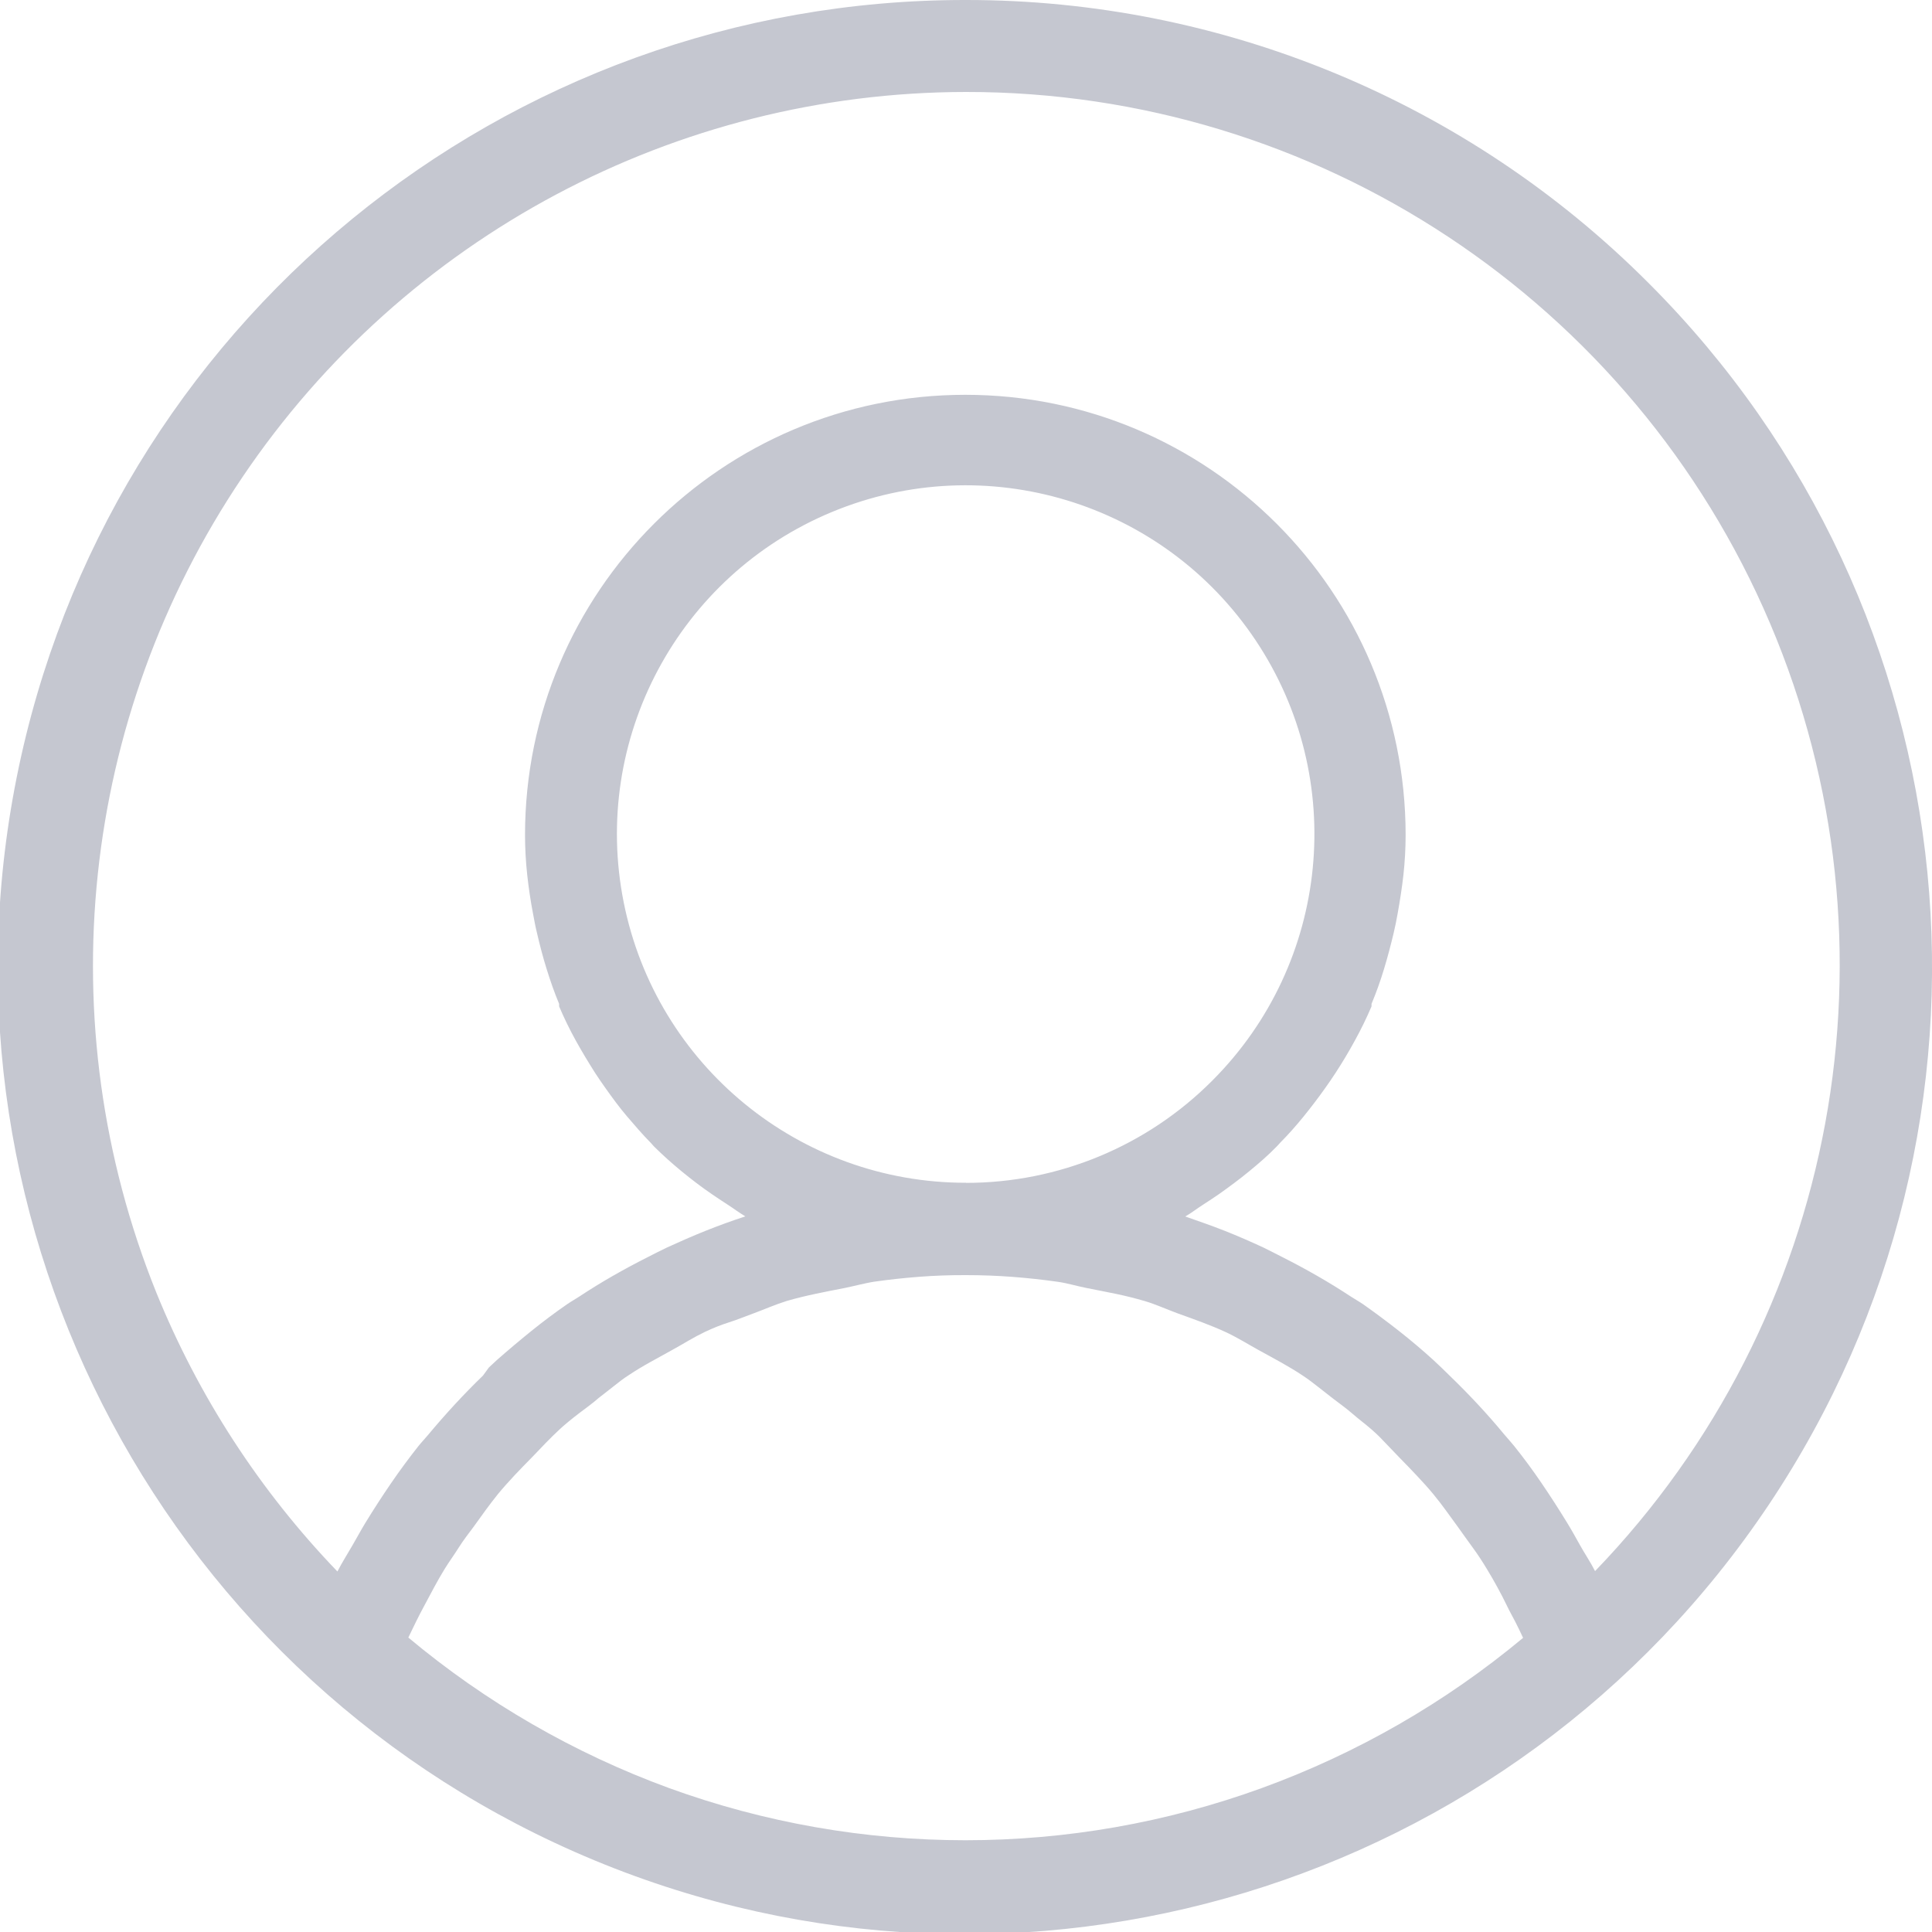
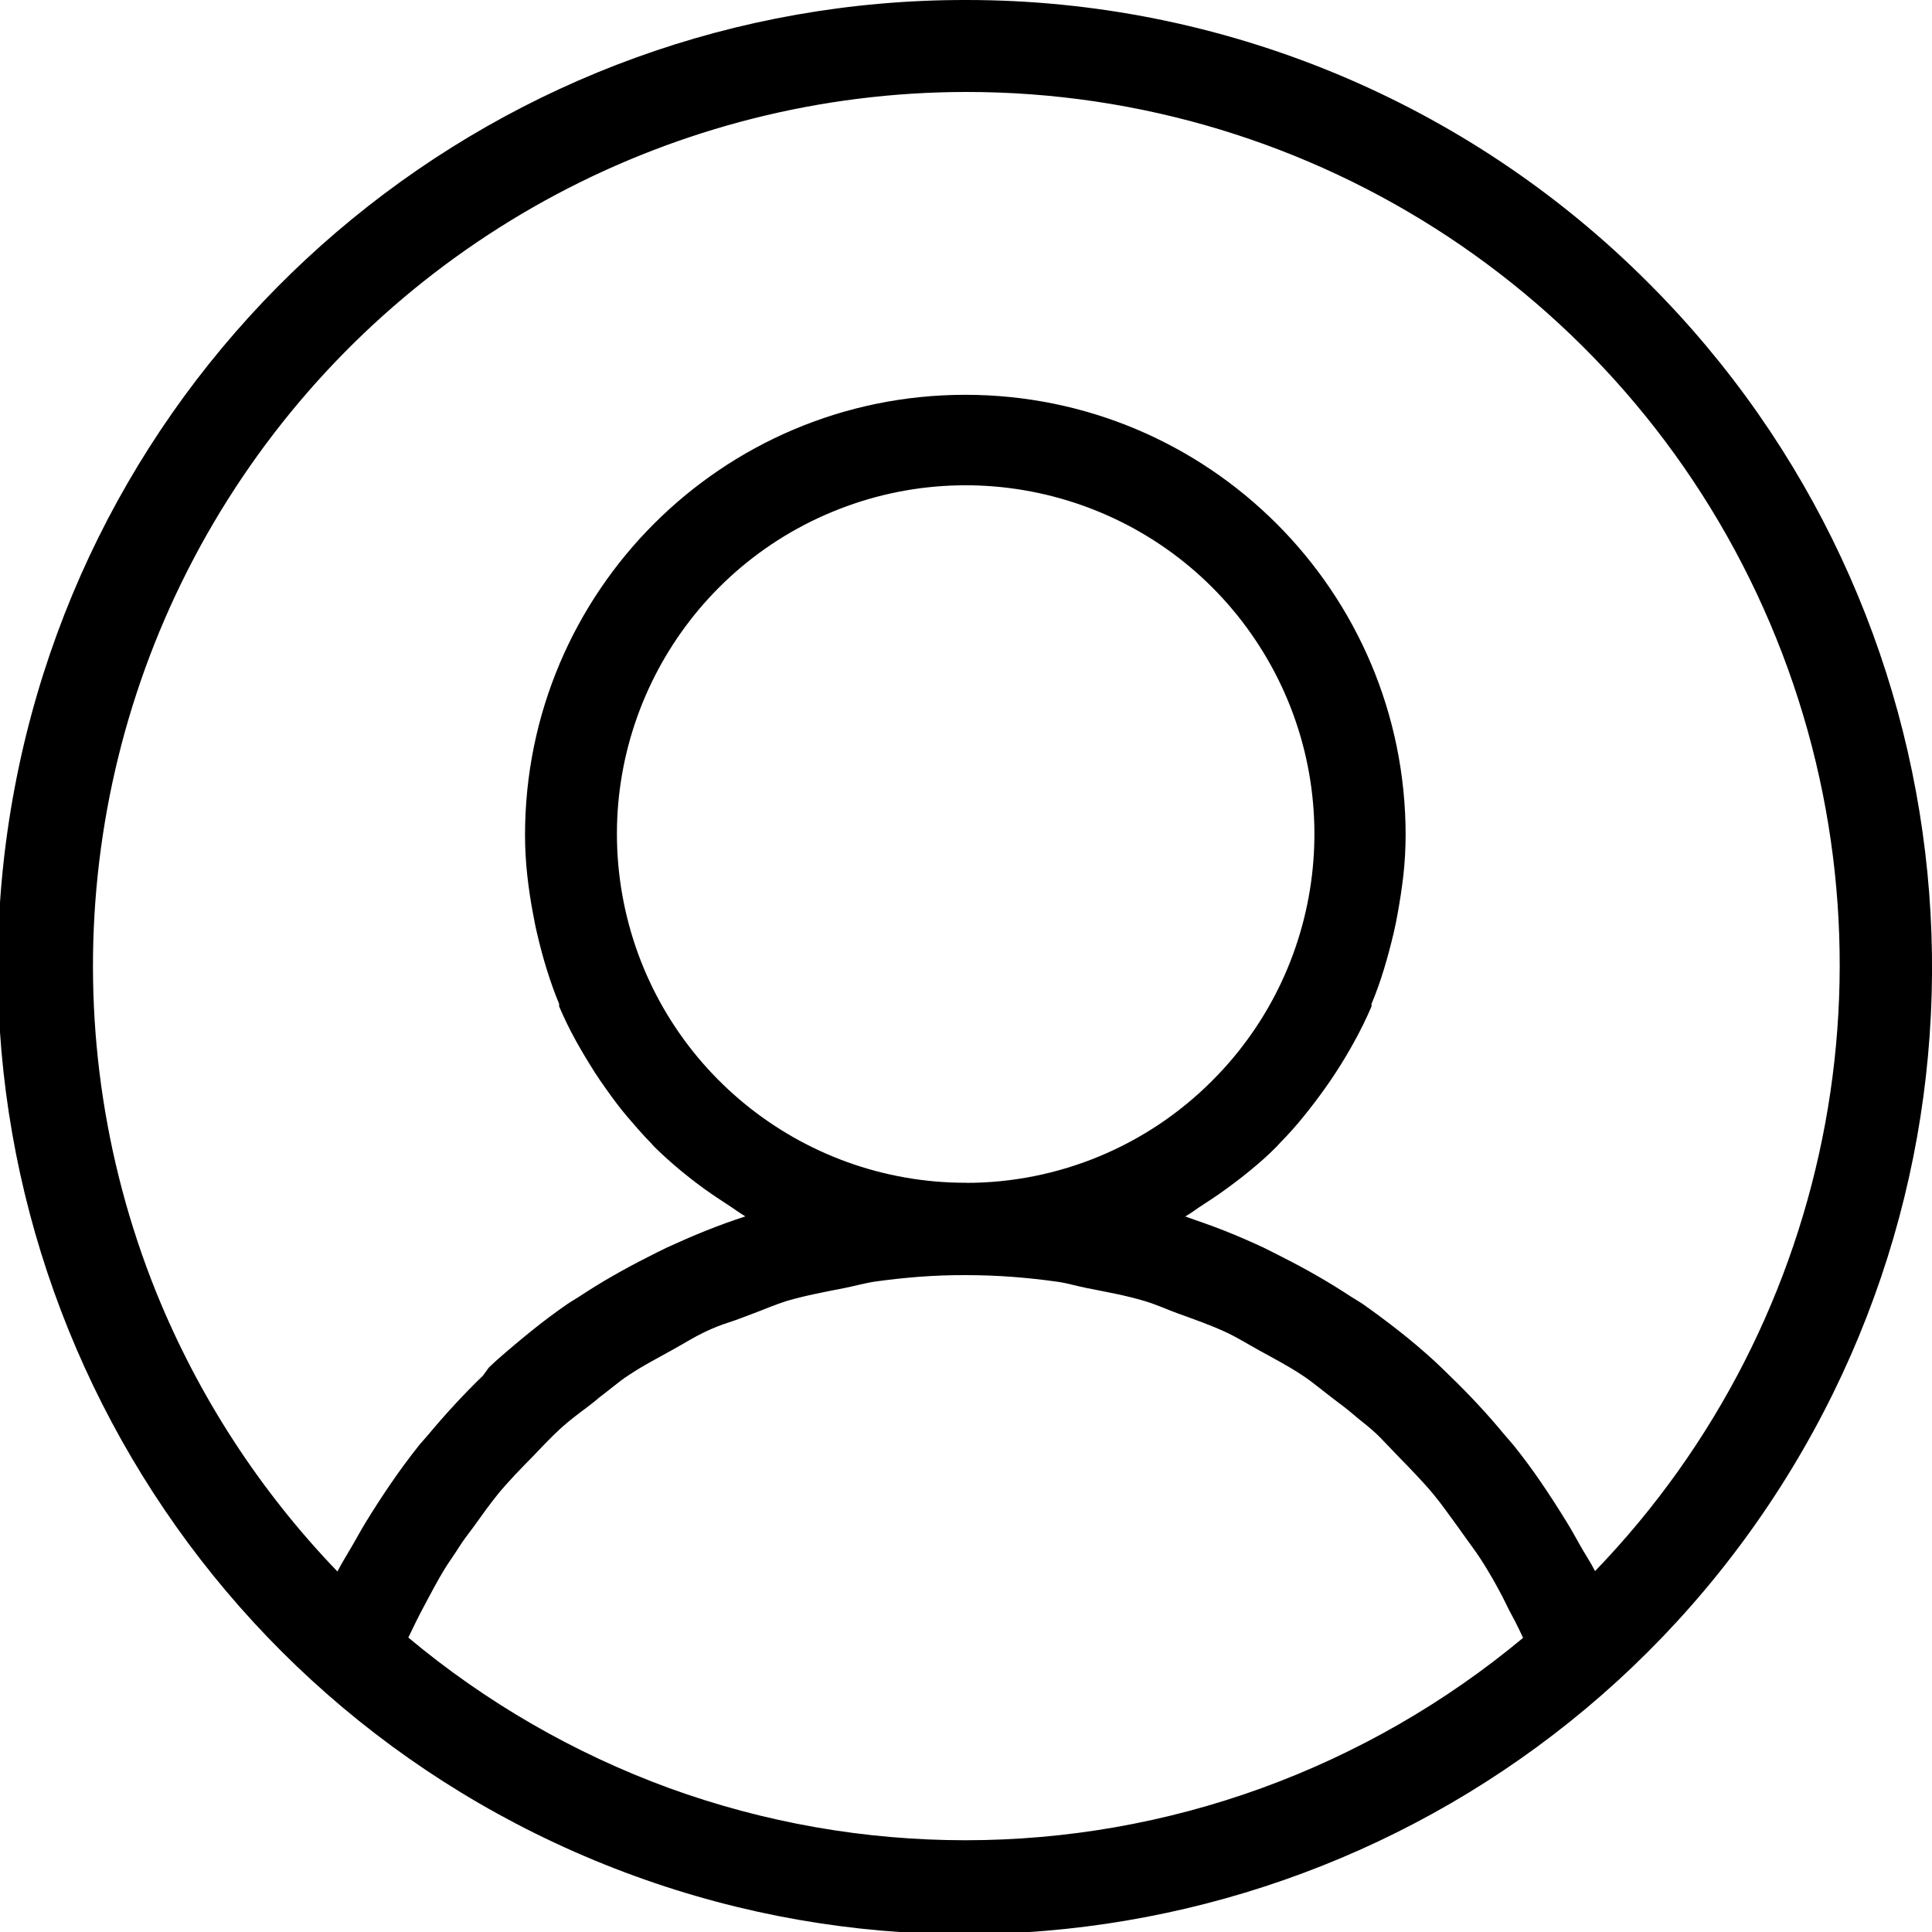
<svg xmlns="http://www.w3.org/2000/svg" viewBox="0 0 20 20">
  <defs>
    <style>.cls-1{fill:#c5c7d0;}</style>
  </defs>
  <g id="Layer_2" data-name="Layer 2">
    <g id="Layer_3" data-name="Layer 3">
-       <path id="Person" class="cls-1" d="M10,0a10.011,10.011,0,1,0,7.068,2.932A9.969,9.969,0,0,0,10,0Zm0,.952a9.038,9.038,0,0,1,6.512,15.312c-.025-.048-.051-.094-.079-.139s-.055-.091-.081-.137l-.064-.114c-.022-.038-.043-.075-.066-.112q-.128-.209-.264-.409t-.285-.386c-.017-.021-.034-.041-.051-.06l-.052-.06q-.133-.161-.274-.312t-.288-.293l-.085-.083-.086-.081q-.173-.157-.355-.3t-.372-.277c-.02-.014-.042-.027-.063-.04l-.063-.039q-.17-.112-.346-.213t-.358-.193l-.1-.051-.1-.05c-.131-.061-.264-.119-.4-.173s-.271-.1-.41-.149c.033-.019.064-.04.094-.061s.061-.043.093-.063l.081-.053.08-.054c.106-.075.21-.152.31-.234s.2-.168.288-.259l.017-.018.017-.019c.086-.087.167-.178.244-.273s.151-.192.222-.292l.056-.08.054-.081c.071-.109.138-.221.2-.335a3.87,3.87,0,0,0,.172-.353l0-.013,0-.013c.049-.117.092-.238.129-.36s.07-.247.1-.373c.008-.033.015-.066.022-.1s.013-.066.019-.1c.024-.133.045-.268.06-.4a3.877,3.877,0,0,0,.023-.414,4.558,4.558,0,0,0-9.116,0,3.875,3.875,0,0,0,.023.414c.015.136.035.271.06.4.006.034.013.067.019.1s.014.066.022.1c.029.126.062.251.1.373s.08.243.129.36l0,.013,0,.013a3.87,3.87,0,0,0,.172.353c.063.114.131.226.2.335l.054.081.056.08c.071.1.144.2.222.291s.158.185.244.272l.017.019.017.019c.092.091.188.177.288.259s.2.159.31.234l.08.054.081.053c.032.02.062.042.093.063s.062.042.094.061c-.139.045-.276.095-.411.149s-.267.112-.4.173l-.1.049-.1.051q-.183.092-.361.194t-.349.215l-.061.038c-.02.012-.041.025-.06.038q-.191.132-.373.279t-.356.3l-.084.078L5,14.24q-.15.145-.293.3t-.278.317c-.016.019-.032.037-.048.055s-.032.036-.048.056q-.149.188-.286.388t-.266.411c-.022.036-.043.073-.064.11l-.063.111c-.027.047-.054.093-.082.139s-.054.093-.079.141a9.1,9.1,0,0,1-1.875-2.888A9.047,9.047,0,0,1,10,.952Zm0,11.292a3.61,3.61,0,1,1,2.549-1.057A3.595,3.595,0,0,1,10,12.245ZM4.227,16.952q.039-.082.079-.163t.082-.159c.035-.066.071-.133.107-.2s.073-.131.111-.193.1-.148.145-.22.1-.142.152-.212l.125-.173c.042-.057.085-.114.129-.168s.113-.131.172-.194.119-.124.179-.185l.142-.148c.047-.049.1-.1.146-.143s.13-.112.2-.165.136-.1.2-.156l.156-.122c.052-.041.1-.08.159-.117.072-.048.147-.093.223-.135s.152-.084.228-.126c.056-.031.111-.063.166-.095s.111-.062.169-.09c.082-.039.166-.073.252-.1s.171-.063.257-.094c.057-.021.113-.044.169-.066s.113-.043.171-.061c.1-.029.2-.053.3-.074s.2-.041.3-.06c.051-.01.1-.023.151-.034s.1-.023.153-.031q.232-.033.469-.051T10,13.2q.242,0,.48.018t.469.051c.051.007.1.018.149.03s.1.024.148.034c.1.02.2.039.306.061s.2.046.3.075c.057.017.113.038.168.06s.11.044.166.065c.087.032.174.062.26.095s.171.067.254.106c.057.027.113.058.168.089s.11.064.165.094c.076.042.153.083.229.126s.151.087.224.136c.055.036.107.076.159.117l.156.122c.068.052.136.1.2.156s.134.107.2.165.1.094.146.143l.142.148c.06.061.12.123.178.185s.117.126.172.193.087.11.129.167l.125.172c.051.071.1.141.153.213s.1.145.146.221.074.125.109.189.069.129.1.194.057.108.085.163.055.111.081.167a9.071,9.071,0,0,1-2.705,1.555,8.982,8.982,0,0,1-6.136,0A9.07,9.07,0,0,1,4.227,16.952Z" />
+       <path id="Person" className="cls-1" d="M10,0a10.011,10.011,0,1,0,7.068,2.932A9.969,9.969,0,0,0,10,0Zm0,.952a9.038,9.038,0,0,1,6.512,15.312c-.025-.048-.051-.094-.079-.139s-.055-.091-.081-.137l-.064-.114c-.022-.038-.043-.075-.066-.112q-.128-.209-.264-.409t-.285-.386c-.017-.021-.034-.041-.051-.06l-.052-.06q-.133-.161-.274-.312t-.288-.293l-.085-.083-.086-.081q-.173-.157-.355-.3t-.372-.277c-.02-.014-.042-.027-.063-.04l-.063-.039q-.17-.112-.346-.213t-.358-.193l-.1-.051-.1-.05c-.131-.061-.264-.119-.4-.173s-.271-.1-.41-.149c.033-.019.064-.04.094-.061s.061-.043.093-.063l.081-.053.08-.054c.106-.075.21-.152.31-.234s.2-.168.288-.259l.017-.018.017-.019c.086-.087.167-.178.244-.273s.151-.192.222-.292l.056-.08.054-.081c.071-.109.138-.221.2-.335a3.87,3.87,0,0,0,.172-.353l0-.013,0-.013c.049-.117.092-.238.129-.36s.07-.247.1-.373c.008-.033.015-.066.022-.1s.013-.066.019-.1c.024-.133.045-.268.06-.4a3.877,3.877,0,0,0,.023-.414,4.558,4.558,0,0,0-9.116,0,3.875,3.875,0,0,0,.023.414c.015.136.035.271.06.4.006.034.013.067.019.1s.014.066.022.1c.029.126.062.251.1.373s.08.243.129.36l0,.013,0,.013a3.87,3.87,0,0,0,.172.353c.063.114.131.226.2.335l.054.081.056.08c.071.1.144.2.222.291s.158.185.244.272l.017.019.017.019c.092.091.188.177.288.259s.2.159.31.234l.08.054.081.053c.032.02.062.042.093.063s.062.042.094.061c-.139.045-.276.095-.411.149s-.267.112-.4.173l-.1.049-.1.051q-.183.092-.361.194t-.349.215l-.061.038c-.02.012-.041.025-.06.038q-.191.132-.373.279t-.356.3l-.084.078L5,14.24q-.15.145-.293.3t-.278.317c-.016.019-.032.037-.048.055s-.032.036-.048.056q-.149.188-.286.388t-.266.411c-.022.036-.043.073-.064.11l-.063.111c-.027.047-.054.093-.082.139s-.054.093-.079.141a9.1,9.1,0,0,1-1.875-2.888A9.047,9.047,0,0,1,10,.952Zm0,11.292a3.61,3.61,0,1,1,2.549-1.057A3.595,3.595,0,0,1,10,12.245ZM4.227,16.952q.039-.082.079-.163t.082-.159c.035-.066.071-.133.107-.2s.073-.131.111-.193.1-.148.145-.22.1-.142.152-.212l.125-.173c.042-.057.085-.114.129-.168s.113-.131.172-.194.119-.124.179-.185l.142-.148c.047-.049.1-.1.146-.143s.13-.112.2-.165.136-.1.2-.156l.156-.122c.052-.041.1-.08.159-.117.072-.048.147-.093.223-.135s.152-.084.228-.126c.056-.031.111-.063.166-.095s.111-.062.169-.09c.082-.039.166-.073.252-.1s.171-.063.257-.094c.057-.021.113-.044.169-.066s.113-.043.171-.061c.1-.029.2-.053.3-.074s.2-.041.3-.06c.051-.01.1-.023.151-.034s.1-.023.153-.031q.232-.033.469-.051T10,13.2q.242,0,.48.018t.469.051c.051.007.1.018.149.03s.1.024.148.034c.1.02.2.039.306.061s.2.046.3.075c.057.017.113.038.168.06s.11.044.166.065c.087.032.174.062.26.095s.171.067.254.106c.057.027.113.058.168.089s.11.064.165.094c.076.042.153.083.229.126s.151.087.224.136c.055.036.107.076.159.117l.156.122c.068.052.136.1.2.156s.134.107.2.165.1.094.146.143l.142.148c.06.061.12.123.178.185s.117.126.172.193.087.11.129.167l.125.172c.051.071.1.141.153.213s.1.145.146.221.074.125.109.189.069.129.1.194.057.108.085.163.055.111.081.167a9.071,9.071,0,0,1-2.705,1.555,8.982,8.982,0,0,1-6.136,0A9.07,9.07,0,0,1,4.227,16.952Z" />
    </g>
  </g>
</svg>
